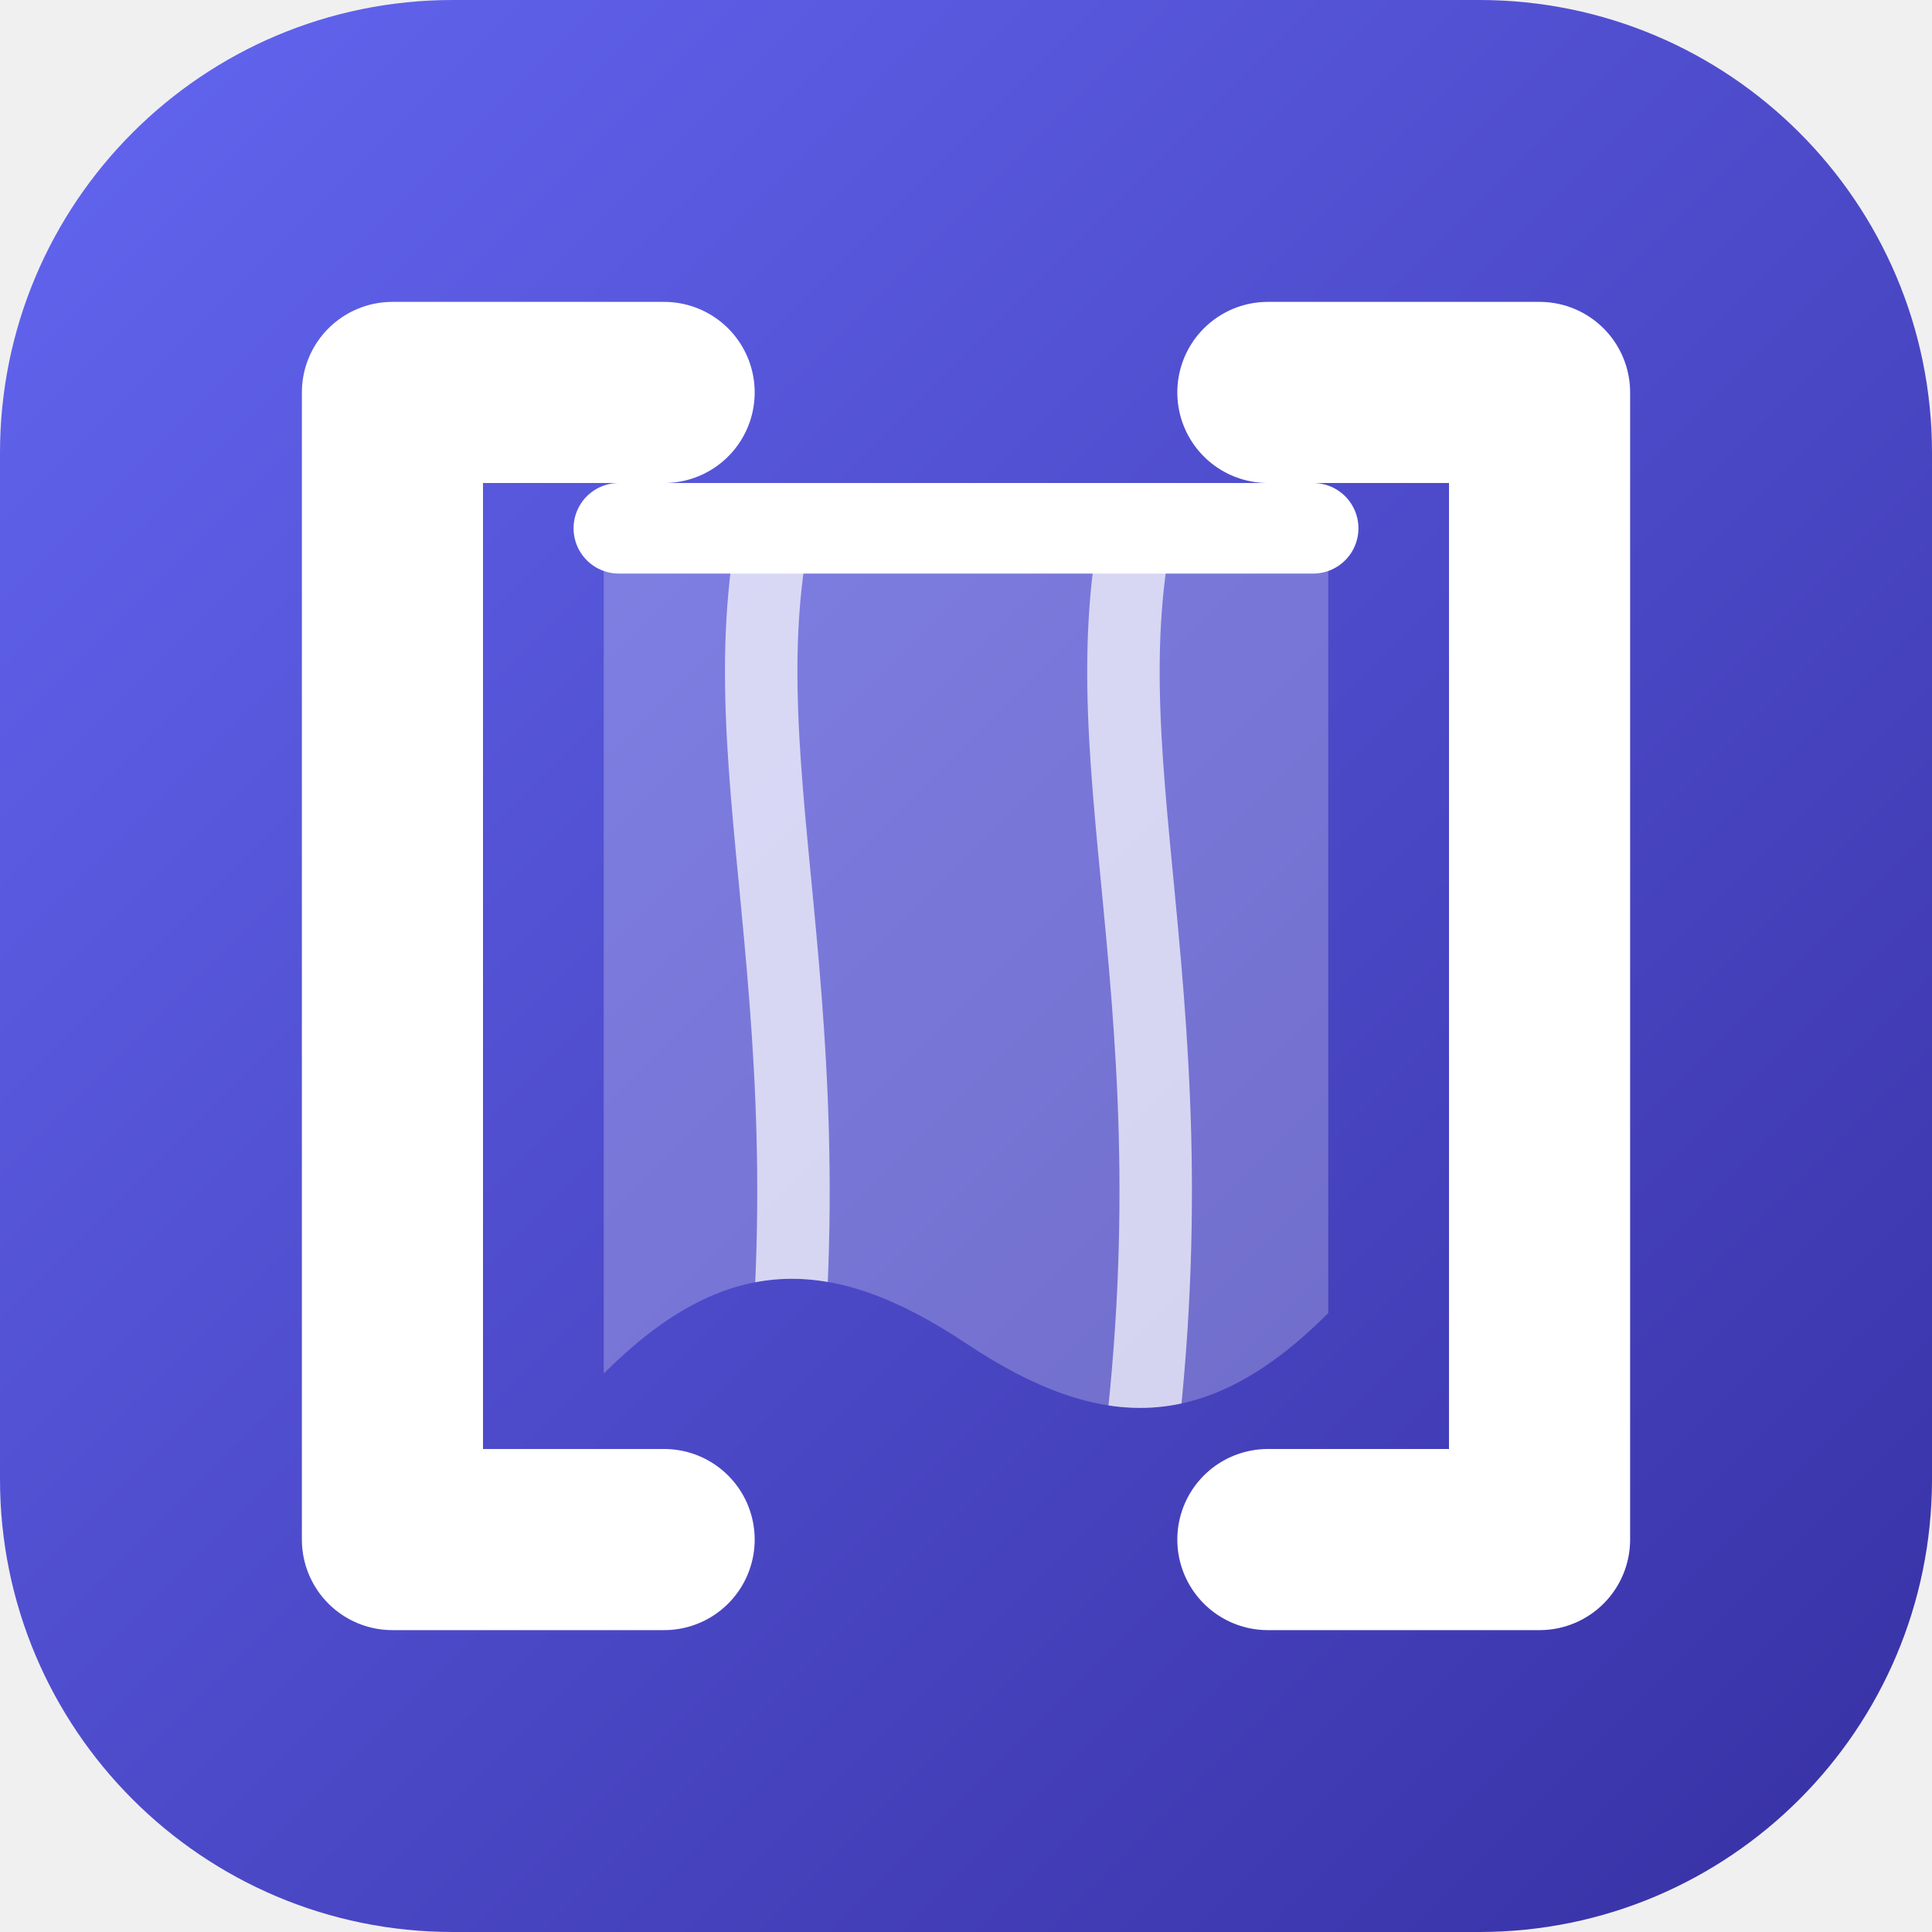
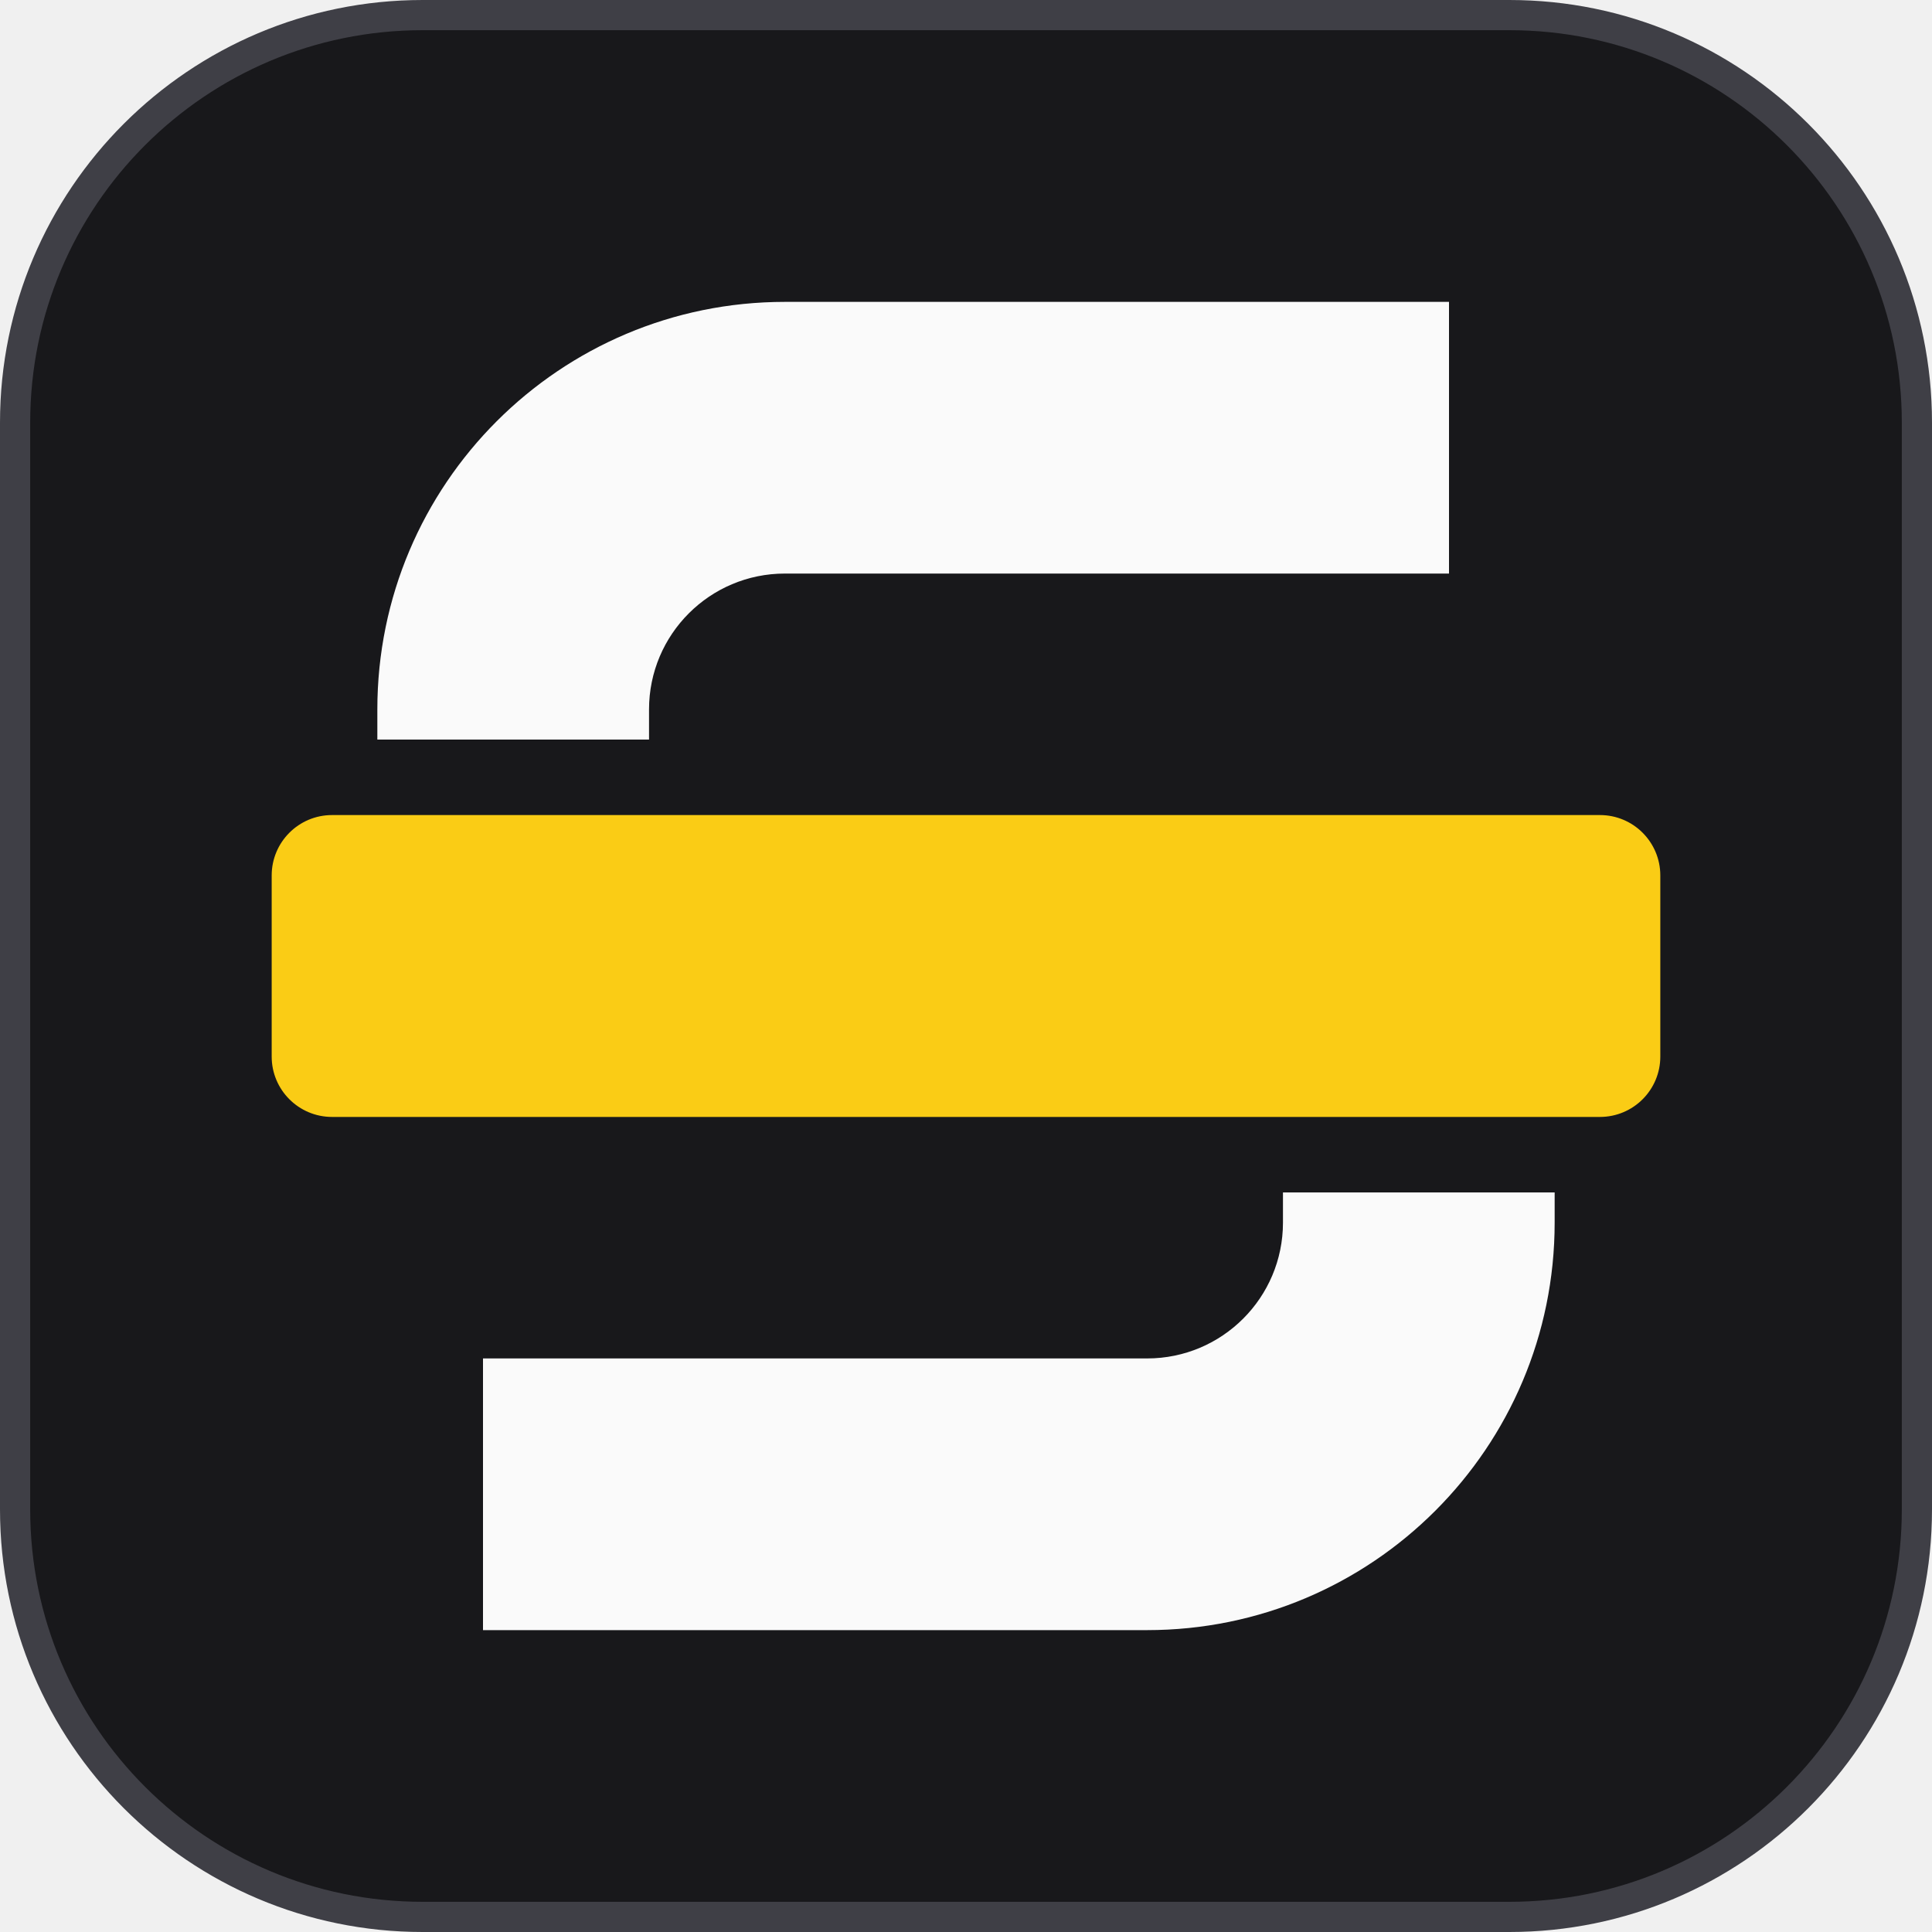
- <svg xmlns="http://www.w3.org/2000/svg" viewBox="0 0 64 64" role="img" aria-label="scrim">
-   <defs>
-     <linearGradient id="g" x1="0" y1="0" x2="1" y2="1">
-       <stop offset="0" stop-color="#6366f1" />
-       <stop offset="1" stop-color="#3730a3" />
-     </linearGradient>
-   </defs>
-   <rect width="64" height="64" rx="15" fill="url(#g)" />
-   <clipPath id="c">
-     <path id="veil" d="M20 18H44V43.5C40 47.5 36.5 47.5 32 44.5C27.5 41.5 24 41.5 20 45.5Z" />
-   </clipPath>
-   <use href="#veil" fill="#fff" fill-opacity=".24" />
-   <path clip-path="url(#c)" fill="none" stroke="#fff" stroke-width="2.4" stroke-opacity=".7" d="M26 16C23.5 25 28 33 25.5 50M38 16C35.5 25 40 33 37.5 50" />
-   <g fill="none" stroke="#fff" stroke-linecap="round" stroke-linejoin="round">
-     <path stroke-width="3" d="M20.5 17.5H43.5" />
-     <path stroke-width="6" d="M22 13H13V51H22M42 13H51V51H42" />
-   </g>
+ <svg xmlns="http://www.w3.org/2000/svg" viewBox="0 0 64 64" width="64" height="64" role="img" aria-label="scrim">
+   <rect x=".5" y=".5" width="63" height="63" rx="13.5" fill="#18181b" stroke="#3f3f46" />
+   <path d="M48 10H26A13.5 13.5 0 0 0 12.5 23.5V24.5H21.5V23.5A4.5 4.5 0 0 1 26 19H48ZM51.5 39.5V40.5A13.5 13.5 0 0 1 38 54H16V45H38A4.5 4.5 0 0 0 42.5 40.5V39.5Z" fill="#fafafa" />
+   <rect x="9" y="27" width="46" height="10" rx="2" fill="#facc15" />
</svg>
